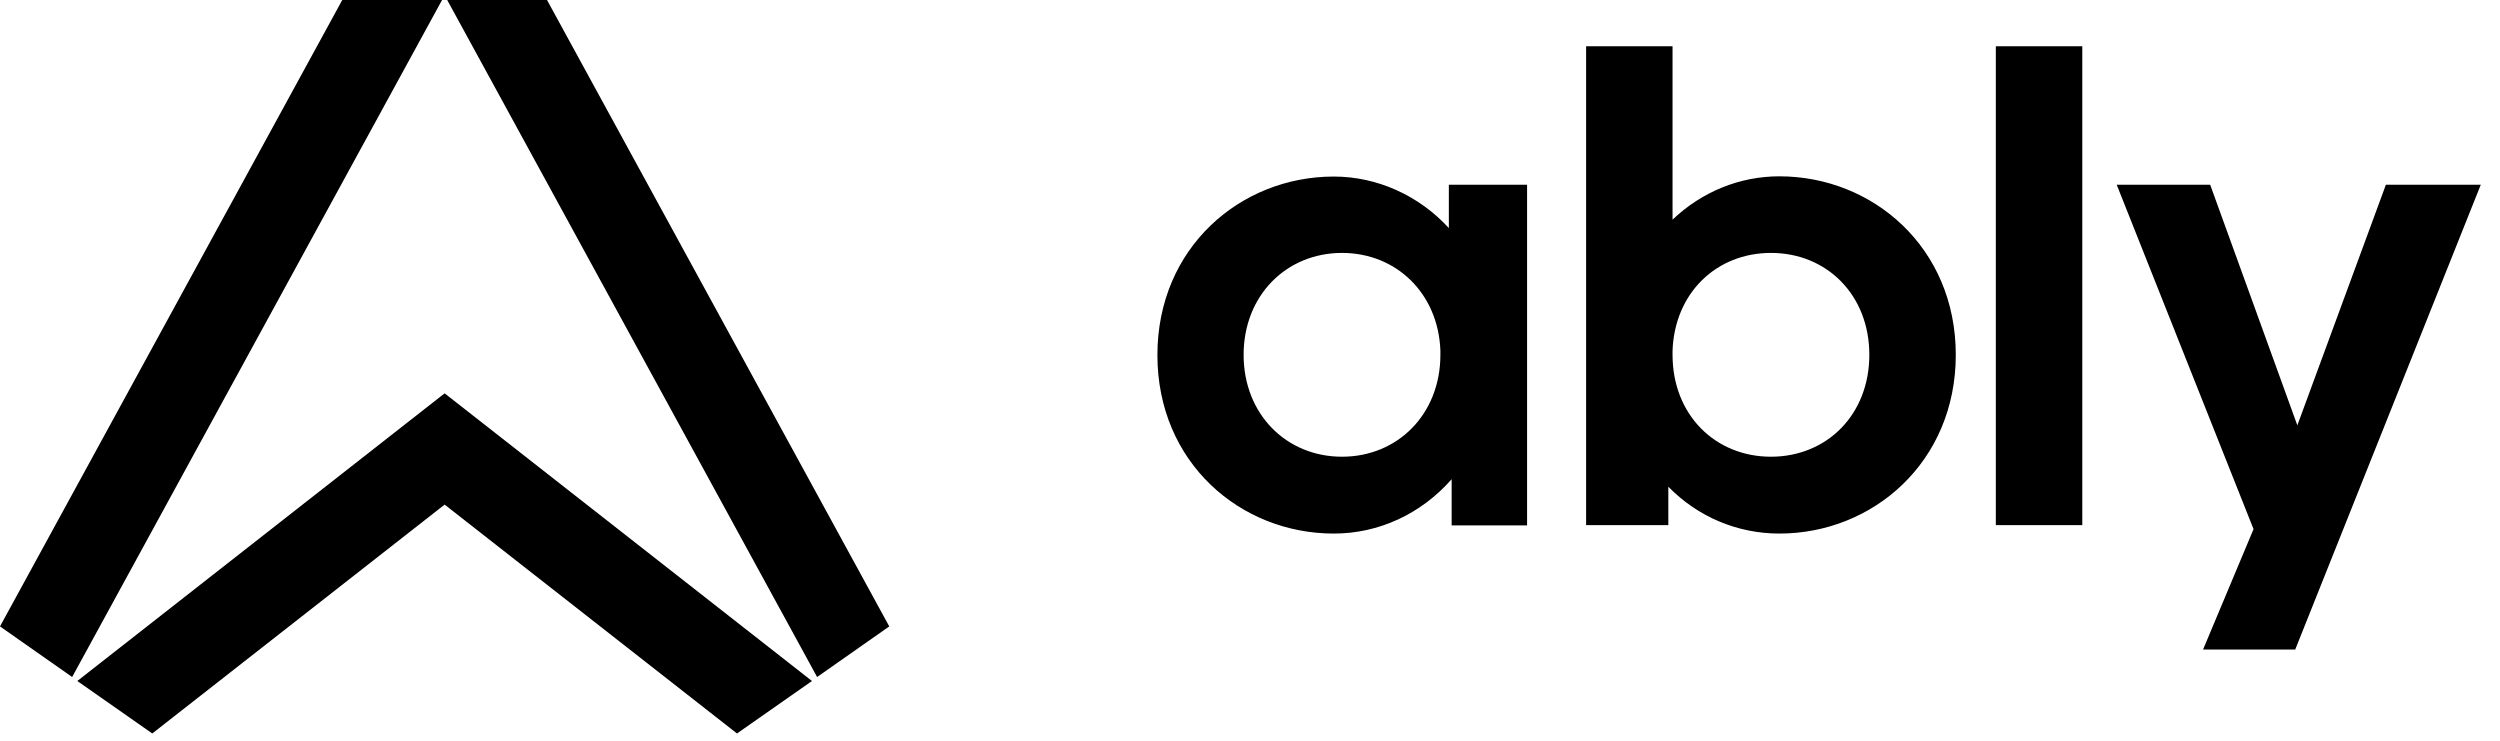
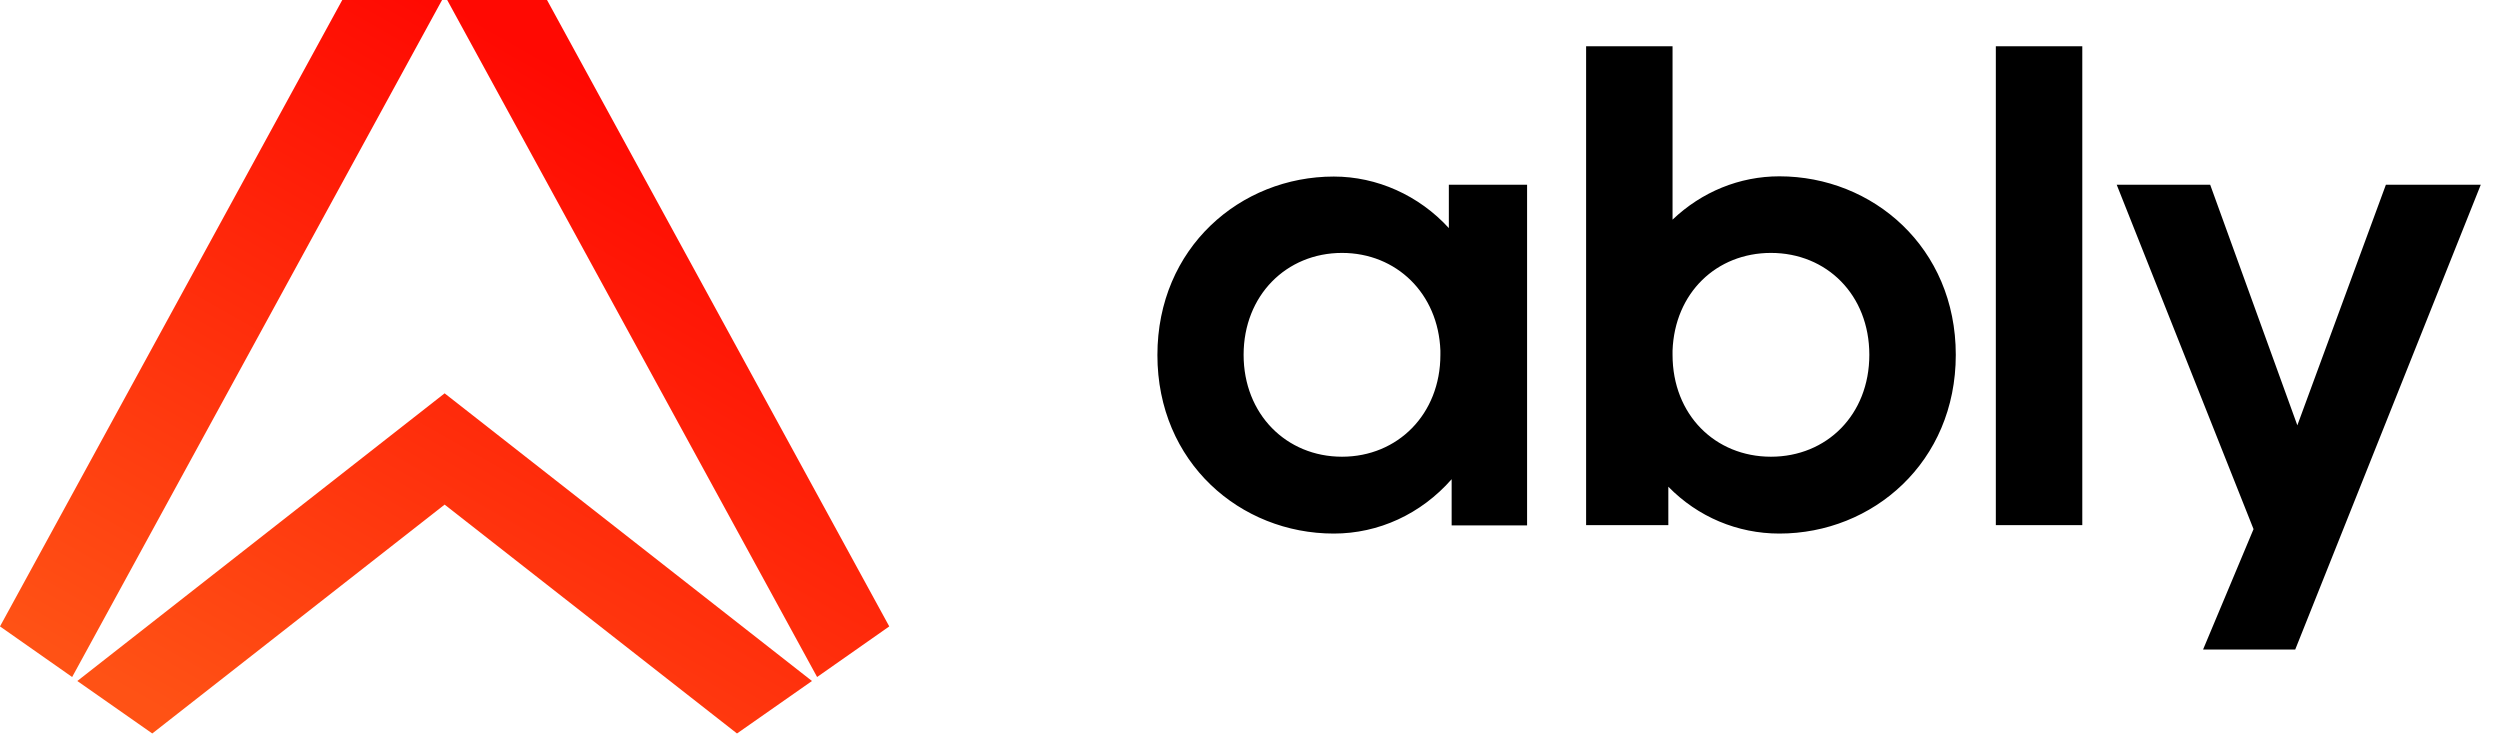
<svg xmlns="http://www.w3.org/2000/svg" width="108" height="32" viewBox="0 0 108 32">
  <g class="text">
    <path d="M68.52 22.686V2H72.254V9.489C73.519 8.285 75.149 7.617 76.869 7.617C80.907 7.617 84.49 10.693 84.49 15.328C84.49 19.963 80.907 23.05 76.869 23.05C75.058 23.05 73.347 22.331 72.072 21.026V22.686H68.52ZM80.755 15.328C80.755 12.738 78.913 10.926 76.505 10.926C74.157 10.926 72.346 12.646 72.254 15.146V15.328C72.254 17.919 74.096 19.73 76.505 19.73C78.913 19.73 80.755 17.919 80.755 15.328ZM86.22 22.686V2H89.955V22.686H86.22ZM95.177 28.049L97.353 22.858L91.442 7.981H95.48L99.245 18.374L103.07 7.981H107.169L99.154 28.059H95.177V28.049ZM62.59 7.981V9.853C61.294 8.436 59.482 7.627 57.62 7.627C53.583 7.627 50 10.703 50 15.338C50 19.983 53.583 23.05 57.62 23.05C59.554 23.05 61.385 22.21 62.711 20.702V22.696H65.97V7.981H62.59ZM62.225 15.328C62.225 17.889 60.383 19.73 57.975 19.73C55.566 19.73 53.724 17.889 53.724 15.328C53.724 12.768 55.566 10.926 57.975 10.926C60.323 10.926 62.134 12.677 62.225 15.146V15.328Z" fill="currentColor" />
  </g>
  <g class="triangle">
-     <path d="M19.097 0L3.117 29.247L0 27.061L14.786 0H19.097ZM19.319 0L35.299 29.247L38.416 27.061L23.631 0H19.319Z" />
-     <path d="M35.077 29.419L19.208 16.992L3.34 29.419L6.578 31.686L19.208 21.799L31.838 31.686L35.077 29.419Z" />
+     <path d="M19.097 0L3.117 29.247L0 27.061L14.786 0H19.097ZM19.319 0L35.299 29.247L38.416 27.061L23.631 0H19.319Z" fill="url(#gradient)" />
+     <path d="M35.077 29.419L19.208 16.992L3.34 29.419L6.578 31.686L19.208 21.799L31.838 31.686L35.077 29.419Z" fill="url(#gradient)" />
  </g>
  <defs>
    <linearGradient id="gradient" x1="19.208" y1="0" x2="3" y2="28.5" gradientUnits="userSpaceOnUse">
      <stop stop-color="#FF0902" />
      <stop offset="1" stop-color="#FF5215" />
    </linearGradient>
  </defs>
</svg>
